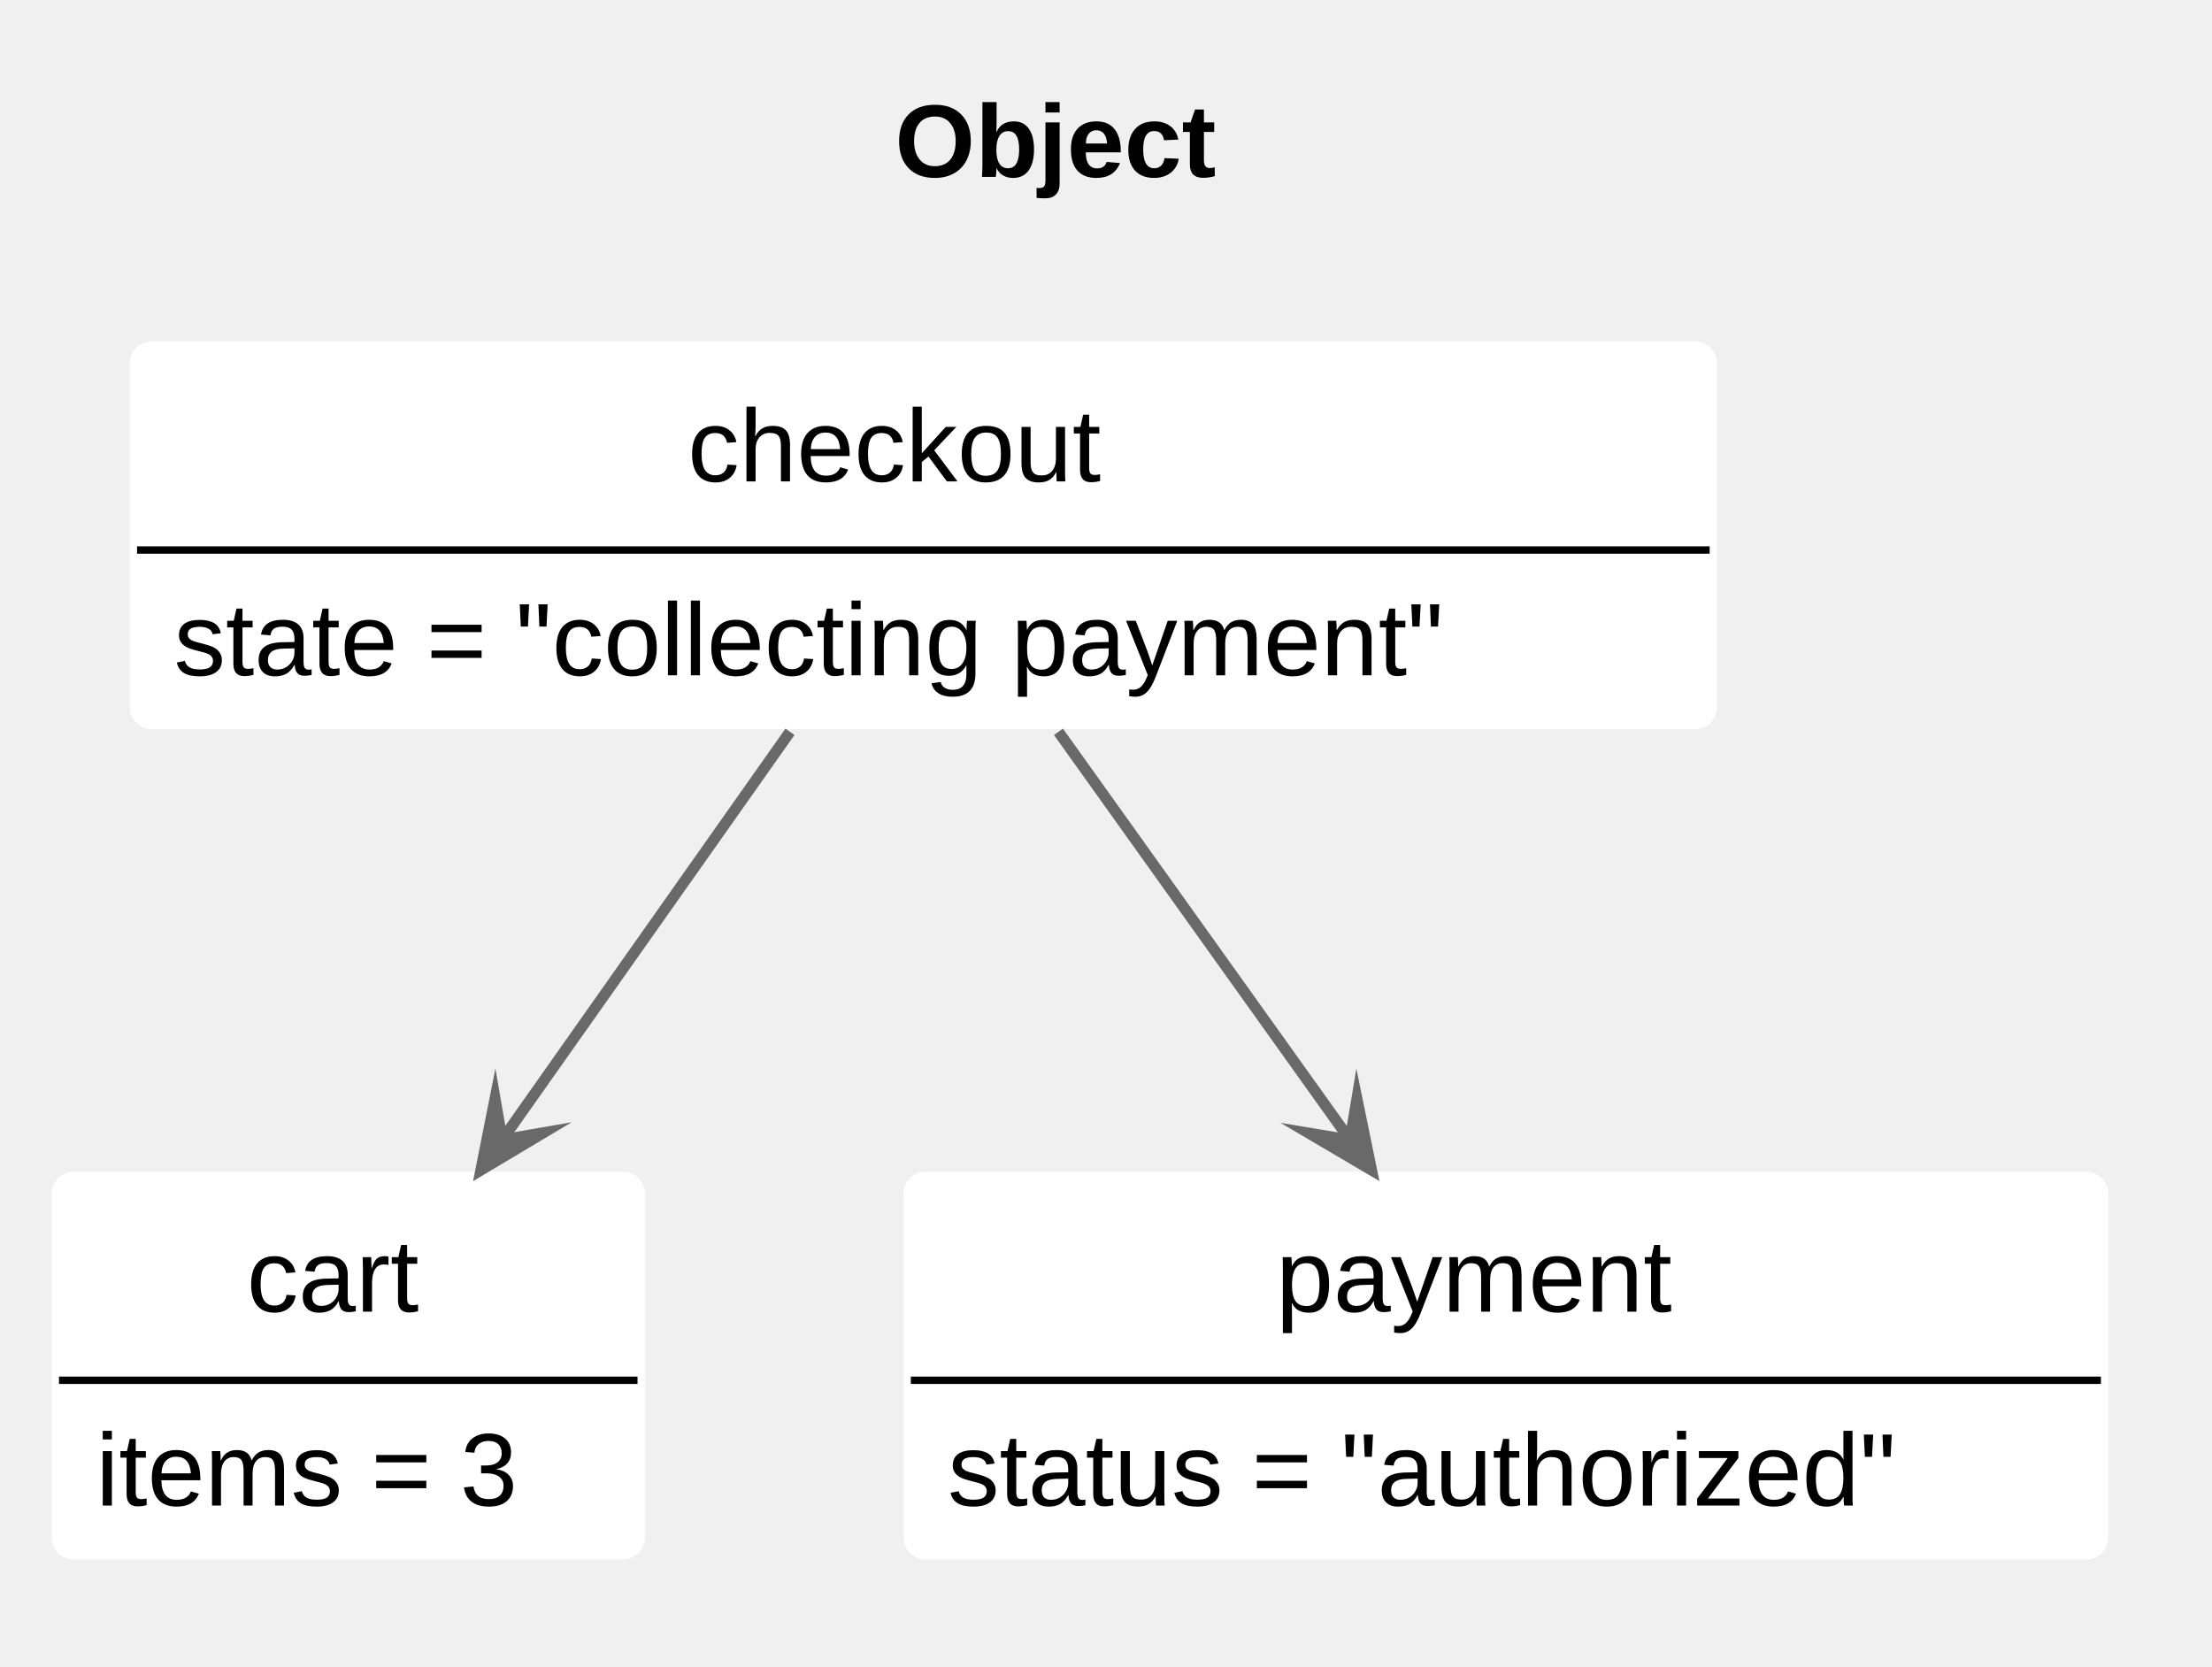
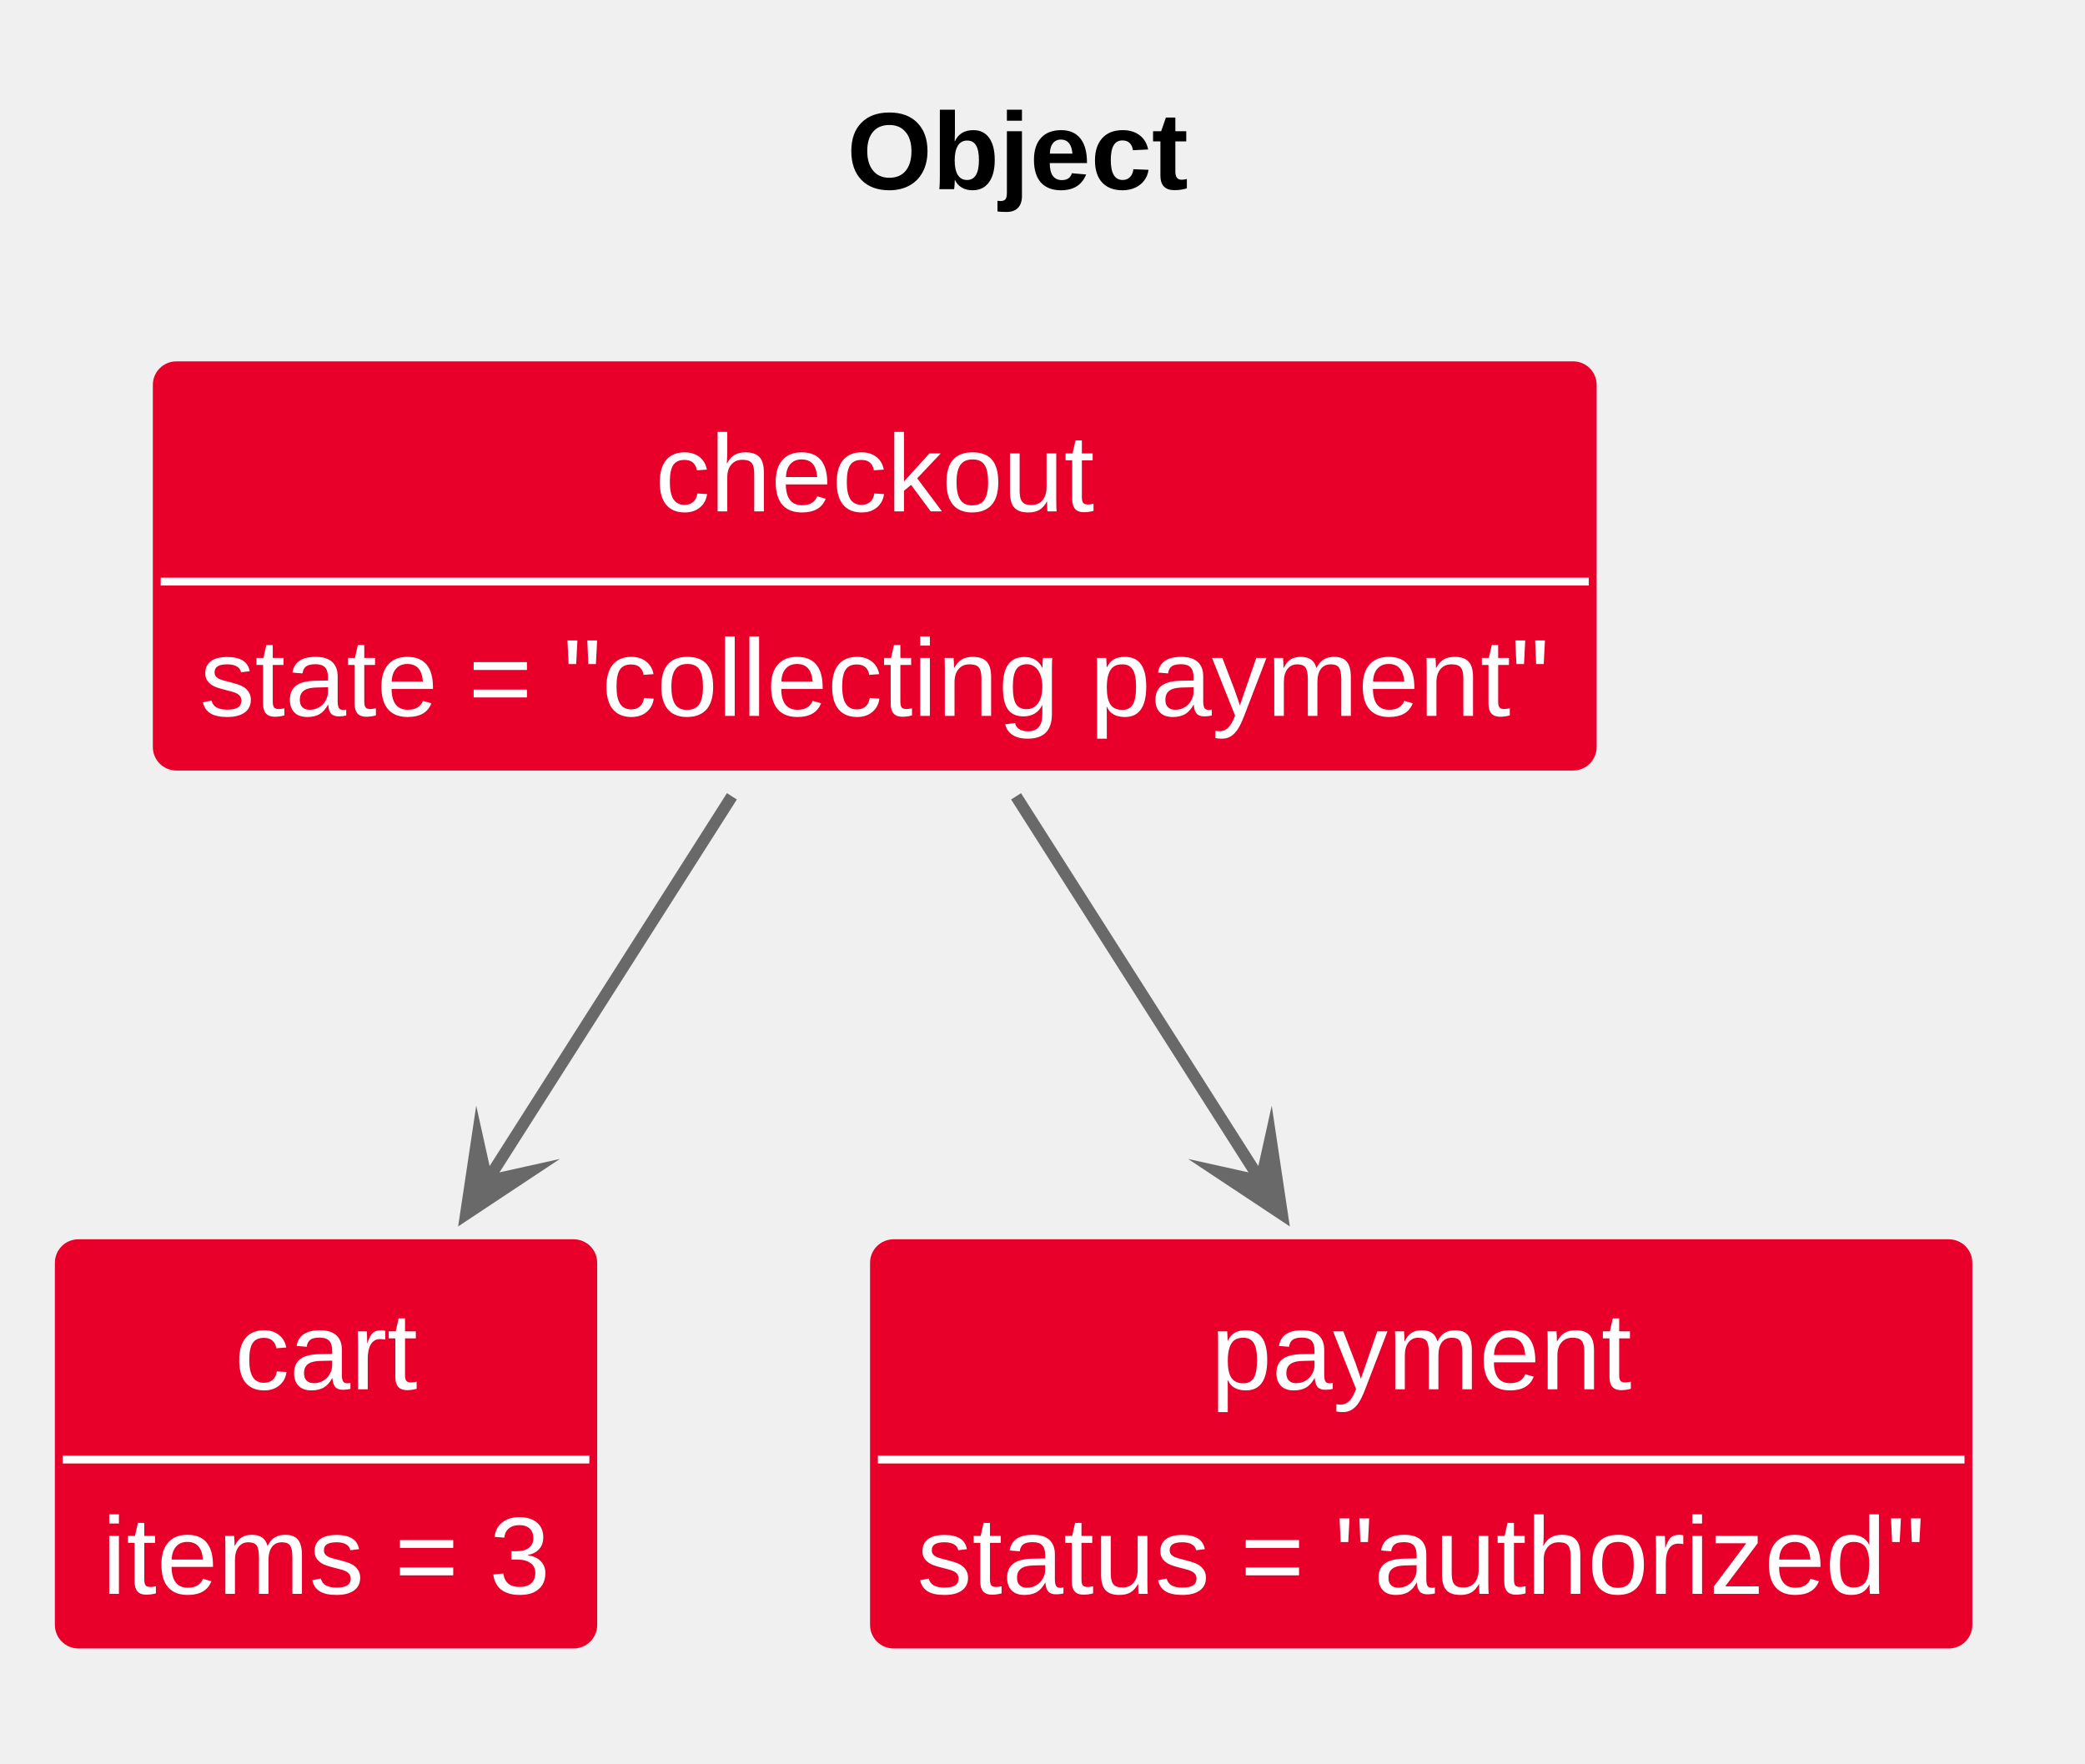
- <svg xmlns="http://www.w3.org/2000/svg" contentStyleType="text/css" data-diagram-type="CLASS" height="226px" preserveAspectRatio="none" style="width:300px;height:226px;background:#FFFFFF;" version="1.1" viewBox="0 0 300 226" width="300px" zoomAndPan="magnify" data-colorset="colorset1" data-arrow-contrast="native-resting-3to1">
+ <svg xmlns="http://www.w3.org/2000/svg" contentStyleType="text/css" data-diagram-type="CLASS" height="225px" preserveAspectRatio="none" style="width:266px;height:225px;background:#FFFFFF;" version="1.1" viewBox="0 0 266 225" width="266px" zoomAndPan="magnify" data-native-style="scoped-solid-v2" data-source-style="bundled" data-arrow-contrast="native-resting-3to1" data-colorset="colorset1">
  <defs />
  <g>
-     <g class="title" data-source-line="200">
-       <text fill="#000000" font-family="Arial" font-size="14" font-weight="700" lengthAdjust="spacing" textLength="51.208" x="121.362" y="23.995">Object</text>
+     <g class="title" data-source-line="565">
+       <text fill="#000000" font-family="Arial" font-size="14" font-weight="700" lengthAdjust="spacing" textLength="43.565" x="108.03" y="24.132" data-style-role="contrast-label">Object</text>
    </g>
-     <g class="entity" data-qualified-name="checkout" data-source-line="201" id="ent0001">
-       <rect fill="#FFFFFF" height="52.594" rx="3" ry="3" width="215.28" x="17.59" y="46.297" />
-       <text fill="#000000" font-family="Arial" font-size="14" lengthAdjust="spacing" textLength="63.916" x="93.272" y="65.292">checkout</text>
-       <line x1="18.59" x2="231.87" y1="74.594" y2="74.594" style="stroke:#000000;stroke-width:1;" />
-       <text fill="#000000" font-family="Arial" font-size="14" lengthAdjust="spacing" textLength="203.28" x="23.59" y="91.589">state = "collecting payment"</text>
+     <g class="entity" data-qualified-name="checkout" data-source-line="566" id="ent0001">
+       <rect fill="#E8002A" height="52.197" rx="3" ry="3" width="184.197" x="19.5" y="46.099" data-style-role="solid-body" />
+       <text fill="#ffffff" font-family="Arial" font-size="14" lengthAdjust="spacing" textLength="56.034" x="83.582" y="65.231" data-style-role="contrast-label">checkout</text>
+       <line x1="20.5" x2="202.697" y1="74.197" y2="74.197" style="stroke:#ffffff !important;stroke-width:1 !important;" data-style-role="semantic-detail" />
+       <text fill="#ffffff" font-family="Arial" font-size="14" lengthAdjust="spacing" textLength="172.197" x="25.5" y="91.329" data-style-role="contrast-label">state = "collecting payment"</text>
    </g>
-     <g class="entity" data-qualified-name="cart" data-source-line="204" id="ent0002">
-       <rect fill="#FFFFFF" height="52.594" rx="3" ry="3" width="80.462" x="7" y="158.897" />
-       <text fill="#000000" font-family="Arial" font-size="14" lengthAdjust="spacing" textLength="27.521" x="33.47" y="177.892">cart</text>
-       <line x1="8" x2="86.462" y1="187.194" y2="187.194" style="stroke:#000000;stroke-width:1;" />
-       <text fill="#000000" font-family="Arial" font-size="14" lengthAdjust="spacing" textLength="68.462" x="13" y="204.189">items = 3</text>
+     <g class="entity" data-qualified-name="cart" data-source-line="569" id="ent0002">
+       <rect fill="#E8002A" height="52.197" rx="3" ry="3" width="69.189" x="7" y="158.099" data-style-role="solid-body" />
+       <text fill="#ffffff" font-family="Arial" font-size="14" lengthAdjust="spacing" textLength="23.338" x="29.926" y="177.231" data-style-role="contrast-label">cart</text>
+       <line x1="8" x2="75.189" y1="186.197" y2="186.197" style="stroke:#ffffff !important;stroke-width:1 !important;" data-style-role="semantic-detail" />
+       <text fill="#ffffff" font-family="Arial" font-size="14" lengthAdjust="spacing" textLength="57.19" x="13" y="203.329" data-style-role="contrast-label">items = 3</text>
    </g>
-     <g class="entity" data-qualified-name="payment" data-source-line="207" id="ent0003">
-       <rect fill="#FFFFFF" height="52.594" rx="3" ry="3" width="163.402" x="122.53" y="158.897" />
-       <text fill="#000000" font-family="Arial" font-size="14" lengthAdjust="spacing" textLength="62.364" x="173.049" y="177.892">payment</text>
-       <line x1="123.53" x2="284.932" y1="187.194" y2="187.194" style="stroke:#000000;stroke-width:1;" />
-       <text fill="#000000" font-family="Arial" font-size="14" lengthAdjust="spacing" textLength="151.402" x="128.53" y="204.189">status = "authorized"</text>
+     <g class="entity" data-qualified-name="payment" data-source-line="572" id="ent0003">
+       <rect fill="#E8002A" height="52.197" rx="3" ry="3" width="140.625" x="111" y="158.099" data-style-role="solid-body" />
+       <text fill="#ffffff" font-family="Arial" font-size="14" lengthAdjust="spacing" textLength="53.696" x="154.464" y="177.231" data-style-role="contrast-label">payment</text>
+       <line x1="112" x2="250.625" y1="186.197" y2="186.197" style="stroke:#ffffff !important;stroke-width:1 !important;" data-style-role="semantic-detail" />
+       <text fill="#ffffff" font-family="Arial" font-size="14" lengthAdjust="spacing" textLength="128.625" x="117" y="203.329" data-style-role="contrast-label">status = "authorized"</text>
    </g>
-     <g class="link" data-entity-1="ent0001" data-entity-2="ent0002" data-link-type="dependency" data-source-line="210" id="lnk4">
-       <path codeLine="210" d="M107.14,99.247 C94.54,117.117 80.683,136.761 68.103,154.591" fill="none" id="checkout-to-cart" style="stroke-width:1.5;stroke:#696969 !important;stroke-opacity:1 !important;" data-arrow-id="checkout-to-cart" />
-       <polygon fill="#696969" points="65.22,158.677,73.677,153.629,68.103,154.591,67.14,149.017,65.22,158.677" style="stroke-width:1.5;stroke-linejoin:miter;stroke-miterlimit:10;stroke:#696969 !important;stroke-opacity:1 !important;fill:#696969 !important;" data-arrow-id="-arrow-1" />
+     <g class="link" data-entity-1="ent0001" data-entity-2="ent0002" data-link-type="dependency" data-source-line="575" id="lnk4">
+       <path codeLine="575" d="M93.373,101.587 C84.06,116.219 71.535,135.901 60.165,153.761" fill="none" id="checkout-to-cart" style="stroke-width:1.5;stroke:#696969 !important;stroke-opacity:1 !important;" data-arrow-clearance="native-body-gutter-3px" data-arrow-id="checkout-to-cart" />
+       <polygon fill="#696969" points="59.44,154.9 67.648,149.456 62.125,150.682 60.899,145.159 59.44,154.9" style="stroke-width:1.5;stroke-linejoin:miter;stroke-miterlimit:10;stroke:#696969 !important;stroke-opacity:1 !important;fill:#696969 !important;" data-arrow-clearance="native-tip-gutter-3px" data-arrow-id="-arrow-1" />
    </g>
-     <g class="link" data-entity-1="ent0001" data-entity-2="ent0003" data-link-type="dependency" data-source-line="211" id="lnk5">
-       <path codeLine="211" d="M143.55,99.247 C156.32,117.117 170.363,136.779 183.103,154.609" fill="none" id="checkout-to-payment" style="stroke-width:1.5;stroke:#696969 !important;stroke-opacity:1 !important;" data-arrow-id="checkout-to-payment" />
-       <polygon fill="#696969" points="186.01,158.677,184.032,149.029,183.103,154.609,177.523,153.68,186.01,158.677" style="stroke-width:1.5;stroke-linejoin:miter;stroke-miterlimit:10;stroke:#696969 !important;stroke-opacity:1 !important;fill:#696969 !important;" data-arrow-id="-arrow-3" />
+     <g class="link" data-entity-1="ent0001" data-entity-2="ent0003" data-link-type="dependency" data-source-line="576" id="lnk5">
+       <path codeLine="576" d="M129.627,101.587 C138.94,116.219 151.465,135.901 162.835,153.761" fill="none" id="checkout-to-payment" style="stroke-width:1.5;stroke:#696969 !important;stroke-opacity:1 !important;" data-arrow-clearance="native-body-gutter-3px" data-arrow-id="checkout-to-payment" />
+       <polygon fill="#696969" points="163.56,154.9 162.101,145.159 160.875,150.682 155.352,149.456 163.56,154.9" style="stroke-width:1.5;stroke-linejoin:miter;stroke-miterlimit:10;stroke:#696969 !important;stroke-opacity:1 !important;fill:#696969 !important;" data-arrow-clearance="native-tip-gutter-3px" data-arrow-id="-arrow-3" />
    </g>
  </g>
</svg>
